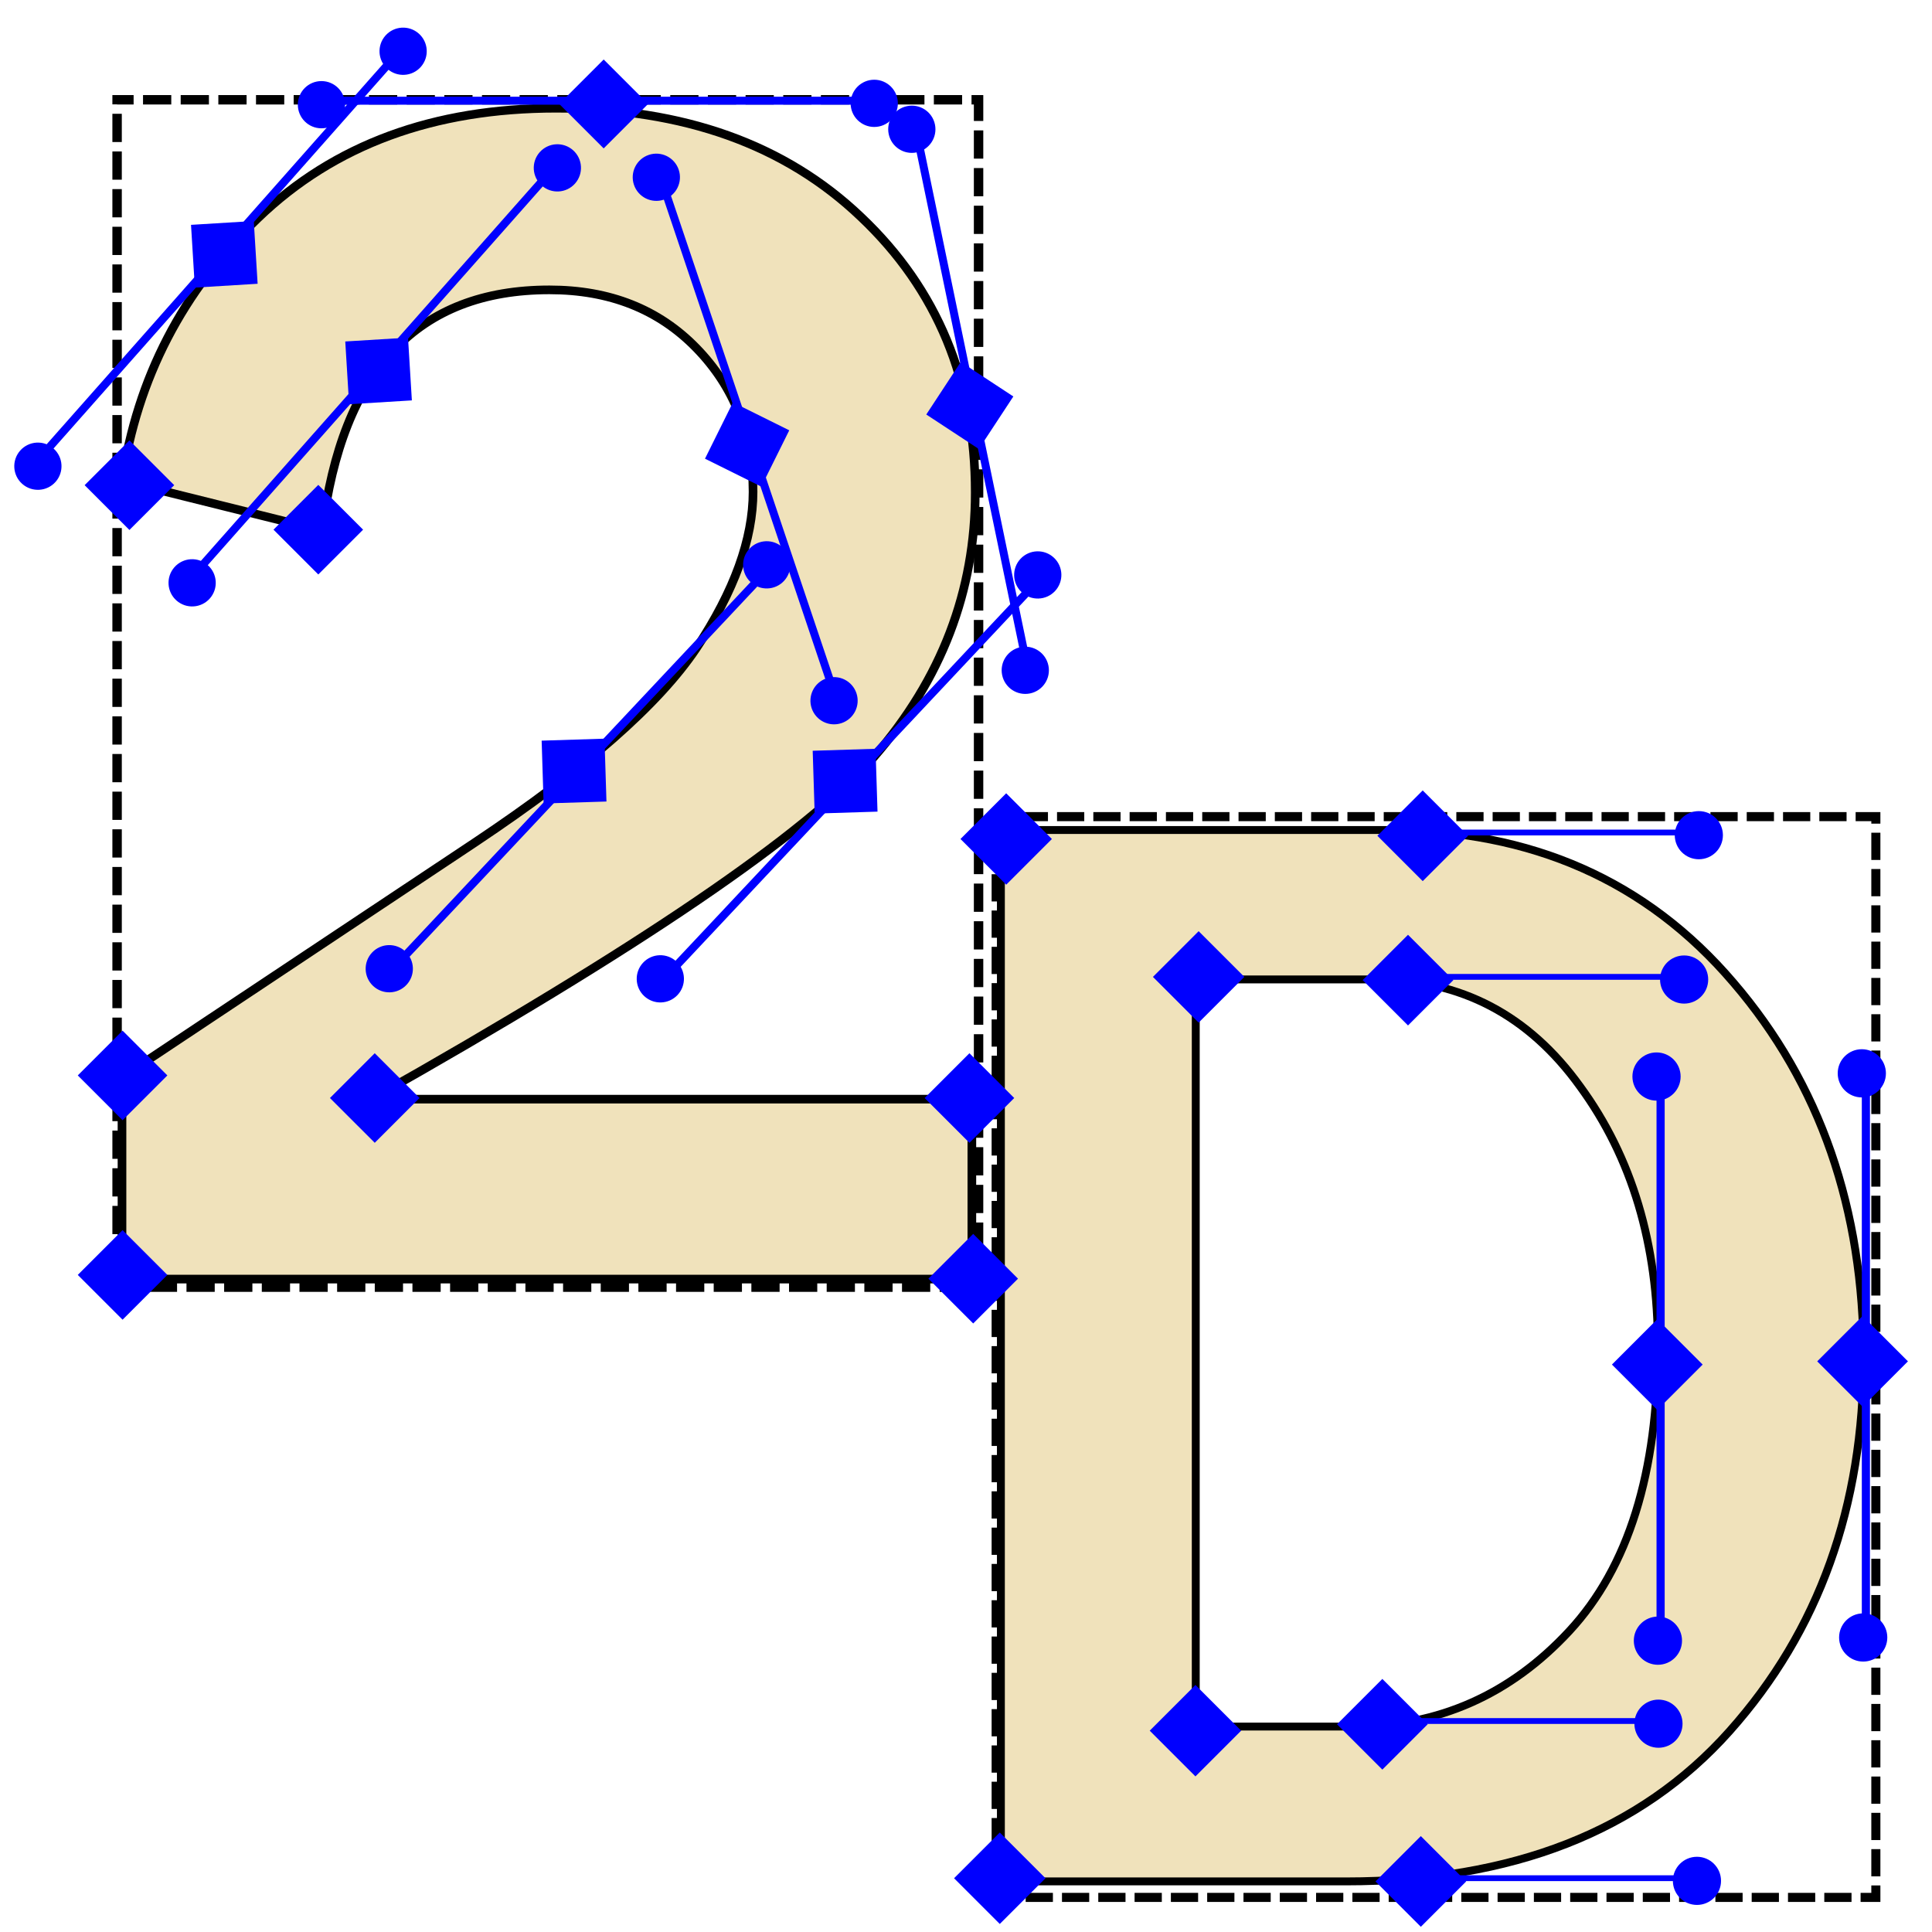
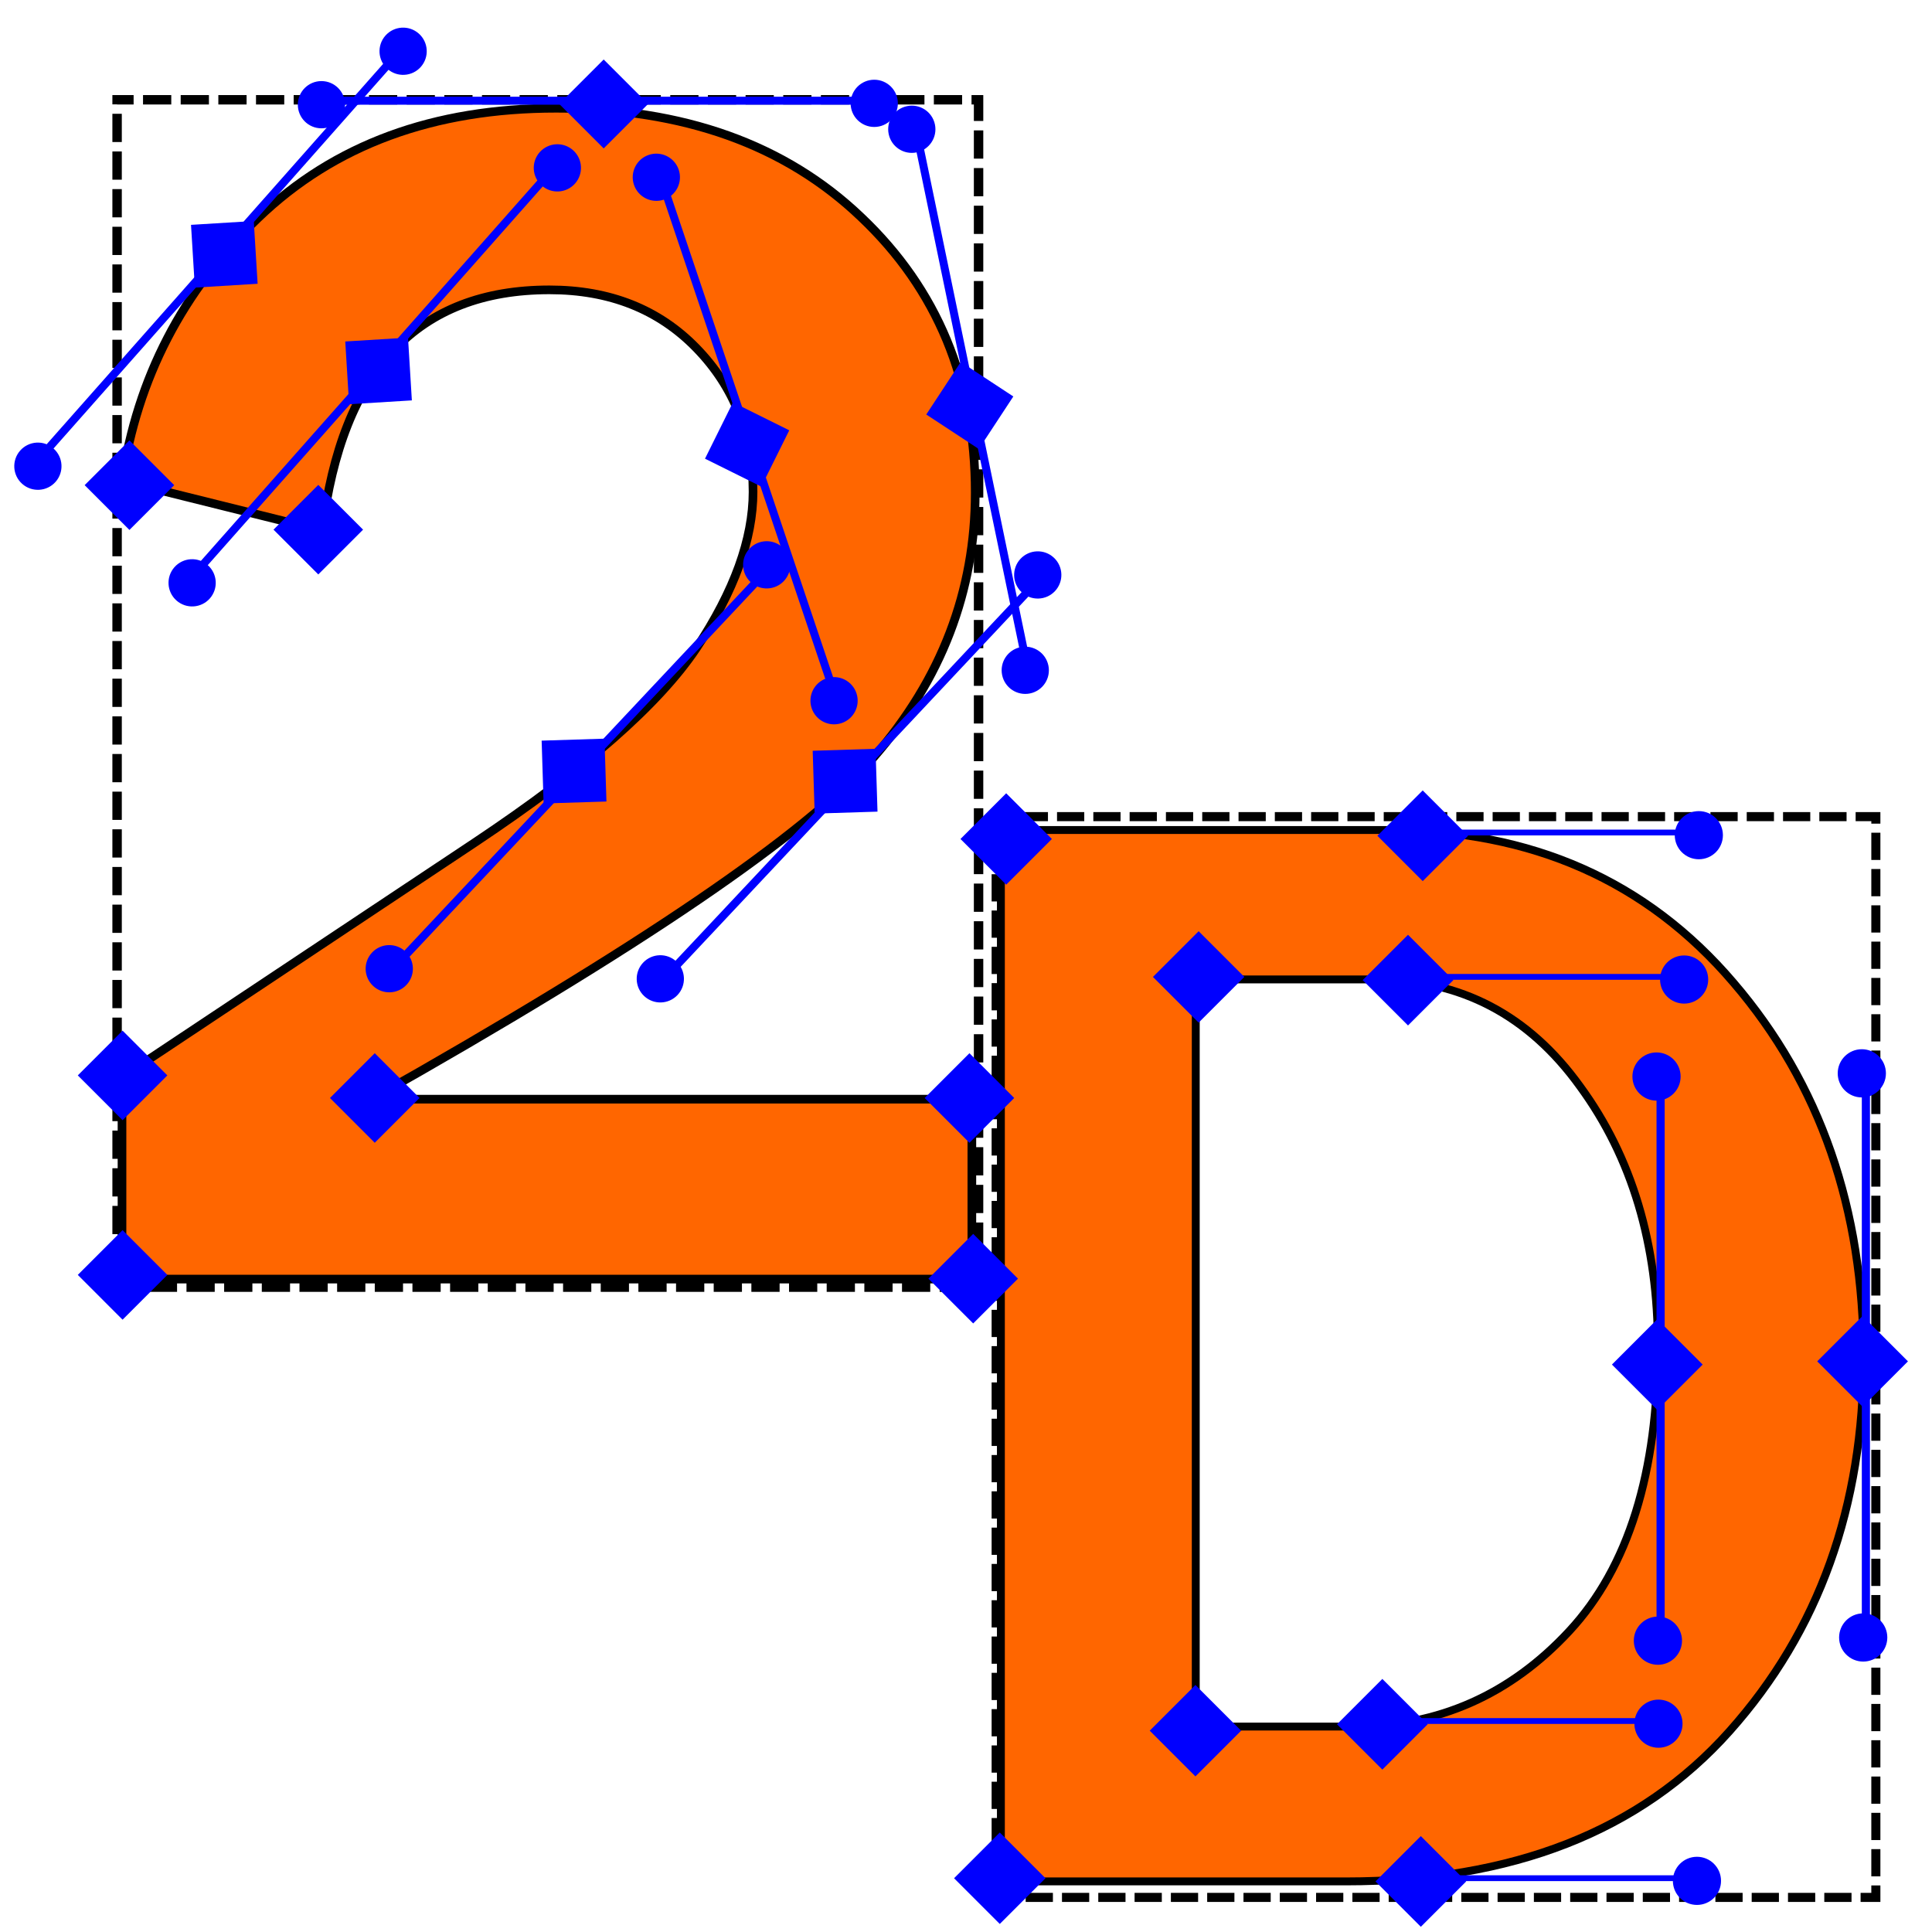
<svg xmlns="http://www.w3.org/2000/svg" width="128" height="128" viewBox="0 0 128 128" id="svg2" version="1.1">
  <defs id="defs4" />
  <g id="layer1" transform="translate(0,-924.3622)">
    <rect style="fill:none;fill-opacity:1;stroke:#000000;stroke-width:0.624;stroke-miterlimit:4;stroke-dasharray:1.871, 0.624;stroke-dashoffset:0.777" id="rect4531" width="57.075" height="78.666" x="7.758" y="930.973" />
    <rect style="fill:none;fill-opacity:1;stroke:#000000;stroke-width:0.601;stroke-miterlimit:4;stroke-dasharray:1.804, 0.601;stroke-dashoffset:0.777" id="rect4531-6" width="58.282" height="71.604" x="65.998" y="978.466" />
-     <g id="g5833" transform="matrix(1.146778,0,0,1.146778,-17.06623,-139.9627)">
-       <g id="text3356-1" style="font-style:normal;font-weight:normal;font-size:91.133px;line-height:125%;font-family:sans-serif;letter-spacing:0px;word-spacing:0px;fill:#f0e2bb;fill-opacity:1;stroke:#000000;stroke-width:0.456;stroke-linecap:butt;stroke-linejoin:miter;stroke-miterlimit:4;stroke-dasharray:none;stroke-opacity:1">
-         <path id="path5539" style="font-style:normal;font-variant:normal;font-weight:normal;font-stretch:normal;font-family:'Franklin Gothic Medium';-inkscape-font-specification:'Franklin Gothic Medium, ';fill:#f0e2bb;fill-opacity:1;stroke:#000000;stroke-width:0.456;stroke-miterlimit:4;stroke-dasharray:none" d="m 72.706,1036.793 0,-60.74 22.383,0 q 12.415,0 19.935,8.811 7.52,8.766 7.52,21.671 0,12.905 -7.743,21.582 -7.743,8.677 -22.16,8.677 l -19.935,0 z m 11.258,-8.944 9.122,0 q 7.342,0 12.46,-5.518 5.117,-5.518 5.117,-16.42 0,-8.9 -4.494,-15.041 -4.45,-6.185 -11.792,-6.185 l -10.413,0 0,43.164 z" />
-       </g>
-       <g id="g4185-5-7-0-4" transform="matrix(0,4.704435,-4.704435,0,1572.064,918.8322)">
-         <rect style="fill:#0000ff" id="rect3362-3-9-5-6" width="0.788" height="0.788" x="230.701" y="204.272" transform="matrix(0.7071068,0.7071068,-0.7071068,0.7071068,0,0)" />
-         <path style="fill:#ffff00;fill-rule:evenodd;stroke:#0000ff;stroke-width:0.1;stroke-linecap:butt;stroke-linejoin:miter;stroke-miterlimit:4;stroke-dasharray:none;stroke-opacity:1" d="m 15.2,308.089 6.879,0" id="path3366-1-5-6-26" />
-         <circle style="fill:#0000ff;stroke:#0000ff;stroke-width:0.1;stroke-miterlimit:4;stroke-dasharray:none" id="path4168-1-2-4-4" cx="15.151" cy="308.139" r="0.246" />
-         <circle style="fill:#0000ff;stroke:#0000ff;stroke-width:0.1;stroke-miterlimit:4;stroke-dasharray:none" id="path4168-5-9-1-4-8" cx="22.079" cy="308.122" r="0.246" />
-       </g>
-       <g id="g4185-5-7-0-4-0" transform="matrix(0,4.704435,-4.704435,0,1560.204,919.0175)">
-         <rect style="fill:#0000ff" id="rect3362-3-9-5-6-0" width="0.788" height="0.788" x="230.701" y="204.272" transform="matrix(0.7071068,0.7071068,-0.7071068,0.7071068,0,0)" />
-         <path style="fill:#ffff00;fill-rule:evenodd;stroke:#0000ff;stroke-width:0.1;stroke-linecap:butt;stroke-linejoin:miter;stroke-miterlimit:4;stroke-dasharray:none;stroke-opacity:1" d="m 15.2,308.089 6.879,0" id="path3366-1-5-6-26-5" />
-         <circle style="fill:#0000ff;stroke:#0000ff;stroke-width:0.1;stroke-miterlimit:4;stroke-dasharray:none" id="path4168-1-2-4-4-3" cx="15.151" cy="308.139" r="0.246" />
-         <circle style="fill:#0000ff;stroke:#0000ff;stroke-width:0.1;stroke-miterlimit:4;stroke-dasharray:none" id="path4168-5-9-1-4-8-9" cx="22.079" cy="308.122" r="0.246" />
-       </g>
-       <g transform="translate(-1.48248,25.38747)" id="g5723">
-         <rect style="fill:#0000ff" id="rect3362-3-9-5-21-4" width="3.705" height="3.705" x="740.296" y="600.913" transform="matrix(0.7071068,0.7071068,-0.7071068,0.7071068,0,0)" />
-         <path style="fill:#ffff00;fill-rule:evenodd;stroke:#0000ff;stroke-width:0.336;stroke-linecap:butt;stroke-linejoin:miter;stroke-miterlimit:4;stroke-dasharray:none;stroke-opacity:1" d="m 98.039,950.81 16.473,0" id="path3366-1-5-6-2-4" />
-         <circle style="fill:#0000ff;stroke:#0000ff;stroke-width:0.47;stroke-miterlimit:4;stroke-dasharray:none" id="path4168-5-9-1-4-0-3" cx="114.511" cy="950.964" r="1.156" />
-       </g>
-       <g transform="translate(-2.332361,33.72644)" id="g5723-3">
-         <rect style="fill:#0000ff" id="rect3362-3-9-5-21-4-8" width="3.705" height="3.705" x="740.296" y="600.913" transform="matrix(0.7071068,0.7071068,-0.7071068,0.7071068,0,0)" />
-         <path style="fill:#ffff00;fill-rule:evenodd;stroke:#0000ff;stroke-width:0.336;stroke-linecap:butt;stroke-linejoin:miter;stroke-miterlimit:4;stroke-dasharray:none;stroke-opacity:1" d="m 98.039,950.81 16.473,0" id="path3366-1-5-6-2-4-3" />
-         <circle style="fill:#0000ff;stroke:#0000ff;stroke-width:0.47;stroke-miterlimit:4;stroke-dasharray:none" id="path4168-5-9-1-4-0-3-5" cx="114.511" cy="950.964" r="1.156" />
-       </g>
-       <g transform="translate(-3.814841,76.71835)" id="g5723-3-7">
-         <rect style="fill:#0000ff" id="rect3362-3-9-5-21-4-8-0" width="3.705" height="3.705" x="740.296" y="600.913" transform="matrix(0.7071068,0.7071068,-0.7071068,0.7071068,0,0)" />
-         <path style="fill:#ffff00;fill-rule:evenodd;stroke:#0000ff;stroke-width:0.336;stroke-linecap:butt;stroke-linejoin:miter;stroke-miterlimit:4;stroke-dasharray:none;stroke-opacity:1" d="m 98.039,950.81 16.473,0" id="path3366-1-5-6-2-4-3-2" />
-         <circle style="fill:#0000ff;stroke:#0000ff;stroke-width:0.47;stroke-miterlimit:4;stroke-dasharray:none" id="path4168-5-9-1-4-0-3-5-3" cx="114.511" cy="950.964" r="1.156" />
-       </g>
-       <g transform="translate(-1.591122,85.79854)" id="g5723-3-4">
-         <rect style="fill:#0000ff" id="rect3362-3-9-5-21-4-8-3" width="3.705" height="3.705" x="740.296" y="600.913" transform="matrix(0.7071068,0.7071068,-0.7071068,0.7071068,0,0)" />
-         <path style="fill:#ffff00;fill-rule:evenodd;stroke:#0000ff;stroke-width:0.336;stroke-linecap:butt;stroke-linejoin:miter;stroke-miterlimit:4;stroke-dasharray:none;stroke-opacity:1" d="m 98.039,950.81 16.473,0" id="path3366-1-5-6-2-4-3-29" />
-         <circle style="fill:#0000ff;stroke:#0000ff;stroke-width:0.47;stroke-miterlimit:4;stroke-dasharray:none" id="path4168-5-9-1-4-0-3-5-1" cx="114.511" cy="950.964" r="1.156" />
-       </g>
-       <rect style="fill:#0000ff" id="rect3362-4-5-3-5-9-5" width="3.735" height="3.735" x="753.796" y="634.817" transform="matrix(0.7071068,0.7071068,-0.7071068,0.7071068,0,0)" />
-       <rect style="fill:#0000ff" id="rect3362-4-5-3-5-9-4" width="3.735" height="3.735" x="784.458" y="665.741" transform="matrix(0.7071068,0.7071068,-0.7071068,0.7071068,0,0)" />
-       <rect style="fill:#0000ff" id="rect3362-4-5-3-5-9-3" width="3.735" height="3.735" x="782.493" y="679.762" transform="matrix(0.7071068,0.7071068,-0.7071068,0.7071068,0,0)" />
-       <rect style="fill:#0000ff" id="rect3362-4-5-3-5-9-1" width="3.735" height="3.735" x="740.3" y="637.045" transform="matrix(0.7071068,0.7071068,-0.7071068,0.7071068,0,0)" />
+     <g style="font-style:normal;font-weight:normal;font-size:91.133px;line-height:125%;font-family:sans-serif;letter-spacing:0px;word-spacing:0px;fill:#ff6600;fill-opacity:1;stroke:#000000;stroke-width:0.456;stroke-linecap:butt;stroke-linejoin:miter;stroke-miterlimit:4;stroke-dasharray:none;stroke-opacity:1" id="text3356-1" transform="matrix(1.146778,0,0,1.146778,-17.06623,-139.9627)">
+       <path d="m 72.706,1036.793 0,-60.74 22.383,0 q 12.415,0 19.935,8.811 7.52,8.766 7.52,21.671 0,12.905 -7.743,21.582 -7.743,8.677 -22.16,8.677 l -19.935,0 z m 11.258,-8.944 9.122,0 q 7.342,0 12.46,-5.518 5.117,-5.518 5.117,-16.42 0,-8.9 -4.494,-15.041 -4.45,-6.185 -11.792,-6.185 l -10.413,0 0,43.164 z" style="font-style:normal;font-variant:normal;font-weight:normal;font-stretch:normal;font-family:'Franklin Gothic Medium';-inkscape-font-specification:'Franklin Gothic Medium, ';fill:#ff6600;fill-opacity:1;stroke:#000000;stroke-width:0.456;stroke-miterlimit:4;stroke-dasharray:none" id="path5539" />
    </g>
-     <g id="g5867" transform="matrix(1.123705,0,0,1.123705,-10.32047,-121.2385)">
-       <g id="text3356" style="font-style:normal;font-weight:normal;font-size:102.006px;line-height:125%;font-family:sans-serif;letter-spacing:0px;word-spacing:0px;fill:#f0e2bb;fill-opacity:1;stroke:#000000;stroke-width:0.51;stroke-linecap:butt;stroke-linejoin:miter;stroke-miterlimit:4;stroke-dasharray:none;stroke-opacity:1">
-         <path id="path5536" style="font-style:normal;font-variant:normal;font-weight:normal;font-stretch:normal;font-family:'Franklin Gothic Medium';-inkscape-font-specification:'Franklin Gothic Medium, ';fill:#f0e2bb;fill-opacity:1;stroke:#000000;stroke-width:0.51;stroke-miterlimit:4;stroke-dasharray:none" d="m 66.484,995.3 0,10.609 -50.107,0 0,-11.904 20.82,-13.847 q 9.713,-6.475 13.05,-11.456 3.337,-5.031 3.337,-9.214 0,-5.031 -3.337,-8.467 -3.337,-3.437 -8.667,-3.437 -11.655,0 -13.398,14.195 l -11.804,-2.939 q 1.345,-9.065 8.019,-15.49 6.724,-6.475 17.582,-6.475 11.257,0 17.981,6.425 6.724,6.375 6.724,16.237 0,8.716 -5.977,15.59 -5.977,6.824 -29.636,20.172 l 35.413,0 z" />
-       </g>
-       <g id="g4185-5" transform="matrix(4.704435,0,0,4.704435,-43.14023,-512.953)">
-         <rect style="fill:#0000ff" id="rect3362-3" width="0.788" height="0.788" x="230.701" y="204.272" transform="matrix(0.7071068,0.7071068,-0.7071068,0.7071068,0,0)" />
-         <path style="fill:#ffff00;fill-rule:evenodd;stroke:#0000ff;stroke-width:0.1;stroke-linecap:butt;stroke-linejoin:miter;stroke-miterlimit:4;stroke-dasharray:none;stroke-opacity:1" d="m 15.2,308.089 6.879,0" id="path3366-1" />
-         <circle style="fill:#0000ff;stroke:#0000ff;stroke-width:0.1;stroke-miterlimit:4;stroke-dasharray:none" id="path4168-1" cx="15.151" cy="308.139" r="0.246" />
-         <circle style="fill:#0000ff;stroke:#0000ff;stroke-width:0.1;stroke-miterlimit:4;stroke-dasharray:none" id="path4168-5-9" cx="22.079" cy="308.122" r="0.246" />
-       </g>
-       <rect style="fill:#0000ff" id="rect3362-4-5" width="3.735" height="3.735" x="688.208" y="664.428" transform="matrix(0.7071068,0.7071068,-0.7071068,0.7071068,0,0)" />
-       <g id="g4185-5-4" transform="matrix(3.116885,-3.523739,3.523739,3.116885,-1121.607,50.9353)">
-         <rect style="fill:#0000ff" id="rect3362-3-0" width="0.788" height="0.788" x="230.701" y="204.272" transform="matrix(0.7071068,0.7071068,-0.7071068,0.7071068,0,0)" />
-         <path style="fill:#ffff00;fill-rule:evenodd;stroke:#0000ff;stroke-width:0.1;stroke-linecap:butt;stroke-linejoin:miter;stroke-miterlimit:4;stroke-dasharray:none;stroke-opacity:1" d="m 15.2,308.089 6.879,0" id="path3366-1-2" />
-         <circle style="fill:#0000ff;stroke:#0000ff;stroke-width:0.1;stroke-miterlimit:4;stroke-dasharray:none" id="path4168-1-53" cx="15.151" cy="308.139" r="0.246" />
-         <circle style="fill:#0000ff;stroke:#0000ff;stroke-width:0.1;stroke-miterlimit:4;stroke-dasharray:none" id="path4168-5-9-4" cx="22.079" cy="308.122" r="0.246" />
-       </g>
-       <rect style="fill:#0000ff" id="rect3362-4-5-3" width="3.735" height="3.735" x="697.937" y="658.409" transform="matrix(0.7071068,0.7071068,-0.7071068,0.7071068,0,0)" />
-       <g id="g4185-5-4-0" transform="matrix(3.116885,-3.523739,3.523739,3.116885,-1112.513,57.81118)">
-         <rect style="fill:#0000ff" id="rect3362-3-0-2" width="0.788" height="0.788" x="230.701" y="204.272" transform="matrix(0.7071068,0.7071068,-0.7071068,0.7071068,0,0)" />
-         <path style="fill:#ffff00;fill-rule:evenodd;stroke:#0000ff;stroke-width:0.1;stroke-linecap:butt;stroke-linejoin:miter;stroke-miterlimit:4;stroke-dasharray:none;stroke-opacity:1" d="m 15.2,308.089 6.879,0" id="path3366-1-2-1" />
-         <circle style="fill:#0000ff;stroke:#0000ff;stroke-width:0.1;stroke-miterlimit:4;stroke-dasharray:none" id="path4168-1-53-6" cx="15.151" cy="308.139" r="0.246" />
-         <circle style="fill:#0000ff;stroke:#0000ff;stroke-width:0.1;stroke-miterlimit:4;stroke-dasharray:none" id="path4168-5-9-4-0" cx="22.079" cy="308.122" r="0.246" />
-       </g>
-       <g id="g4185-5-4-0-9" transform="matrix(1.501423,4.458412,-4.458412,1.501423,1398.944,410.749)">
-         <rect style="fill:#0000ff" id="rect3362-3-0-2-1" width="0.788" height="0.788" x="230.701" y="204.272" transform="matrix(0.7071068,0.7071068,-0.7071068,0.7071068,0,0)" />
-         <path style="fill:#ffff00;fill-rule:evenodd;stroke:#0000ff;stroke-width:0.1;stroke-linecap:butt;stroke-linejoin:miter;stroke-miterlimit:4;stroke-dasharray:none;stroke-opacity:1" d="m 15.2,308.089 6.879,0" id="path3366-1-2-1-6" />
-         <circle style="fill:#0000ff;stroke:#0000ff;stroke-width:0.1;stroke-miterlimit:4;stroke-dasharray:none" id="path4168-1-53-6-8" cx="15.151" cy="308.139" r="0.246" />
-         <circle style="fill:#0000ff;stroke:#0000ff;stroke-width:0.1;stroke-miterlimit:4;stroke-dasharray:none" id="path4168-5-9-4-0-7" cx="22.079" cy="308.122" r="0.246" />
-       </g>
-       <g id="g4185-5-4-0-9-6" transform="matrix(0.954231,4.606642,-4.606642,0.954231,1467.973,574.2845)">
-         <rect style="fill:#0000ff" id="rect3362-3-0-2-1-9" width="0.788" height="0.788" x="230.701" y="204.272" transform="matrix(0.7071068,0.7071068,-0.7071068,0.7071068,0,0)" />
-         <path style="fill:#ffff00;fill-rule:evenodd;stroke:#0000ff;stroke-width:0.1;stroke-linecap:butt;stroke-linejoin:miter;stroke-miterlimit:4;stroke-dasharray:none;stroke-opacity:1" d="m 15.2,308.089 6.879,0" id="path3366-1-2-1-6-3" />
-         <circle style="fill:#0000ff;stroke:#0000ff;stroke-width:0.1;stroke-miterlimit:4;stroke-dasharray:none" id="path4168-1-53-6-8-9" cx="15.151" cy="308.139" r="0.246" />
-         <circle style="fill:#0000ff;stroke:#0000ff;stroke-width:0.1;stroke-miterlimit:4;stroke-dasharray:none" id="path4168-5-9-4-0-7-7" cx="22.079" cy="308.122" r="0.246" />
-       </g>
-       <g id="g4185-5-4-0-9-6-9" transform="matrix(-3.220505,3.429294,-3.429294,-3.220505,1175.863,1904.798)">
-         <rect style="fill:#0000ff" id="rect3362-3-0-2-1-9-7" width="0.788" height="0.788" x="230.701" y="204.272" transform="matrix(0.7071068,0.7071068,-0.7071068,0.7071068,0,0)" />
-         <path style="fill:#ffff00;fill-rule:evenodd;stroke:#0000ff;stroke-width:0.1;stroke-linecap:butt;stroke-linejoin:miter;stroke-miterlimit:4;stroke-dasharray:none;stroke-opacity:1" d="m 15.2,308.089 6.879,0" id="path3366-1-2-1-6-3-0" />
-         <circle style="fill:#0000ff;stroke:#0000ff;stroke-width:0.1;stroke-miterlimit:4;stroke-dasharray:none" id="path4168-1-53-6-8-9-0" cx="15.151" cy="308.139" r="0.246" />
-         <circle style="fill:#0000ff;stroke:#0000ff;stroke-width:0.1;stroke-miterlimit:4;stroke-dasharray:none" id="path4168-5-9-4-0-7-7-9" cx="22.079" cy="308.122" r="0.246" />
-       </g>
-       <g id="g4185-5-4-0-9-6-9-0" transform="matrix(-3.220505,3.429294,-3.429294,-3.220505,1159.882,1904.202)">
-         <rect style="fill:#0000ff" id="rect3362-3-0-2-1-9-7-6" width="0.788" height="0.788" x="230.701" y="204.272" transform="matrix(0.7071068,0.7071068,-0.7071068,0.7071068,0,0)" />
-         <path style="fill:#ffff00;fill-rule:evenodd;stroke:#0000ff;stroke-width:0.1;stroke-linecap:butt;stroke-linejoin:miter;stroke-miterlimit:4;stroke-dasharray:none;stroke-opacity:1" d="m 15.2,308.089 6.879,0" id="path3366-1-2-1-6-3-0-8" />
-         <circle style="fill:#0000ff;stroke:#0000ff;stroke-width:0.1;stroke-miterlimit:4;stroke-dasharray:none" id="path4168-1-53-6-8-9-0-8" cx="15.151" cy="308.139" r="0.246" />
-         <circle style="fill:#0000ff;stroke:#0000ff;stroke-width:0.1;stroke-miterlimit:4;stroke-dasharray:none" id="path4168-5-9-4-0-7-7-9-4" cx="22.079" cy="308.122" r="0.246" />
-       </g>
-       <rect style="fill:#0000ff" id="rect3362-4-5-3-5" width="3.735" height="3.735" x="723.985" y="679.75" transform="matrix(0.7071068,0.7071068,-0.7071068,0.7071068,0,0)" />
-       <rect style="fill:#0000ff" id="rect3362-4-5-3-5-5" width="3.735" height="3.735" x="712.53" y="689.322" transform="matrix(0.7071068,0.7071068,-0.7071068,0.7071068,0,0)" />
-       <rect style="fill:#0000ff" id="rect3362-4-5-3-5-1" width="3.735" height="3.735" x="720.847" y="697.638" transform="matrix(0.7071068,0.7071068,-0.7071068,0.7071068,0,0)" />
-       <rect style="fill:#0000ff" id="rect3362-4-5-3-5-53" width="3.735" height="3.735" x="748.778" y="654.957" transform="matrix(0.7071068,0.7071068,-0.7071068,0.7071068,0,0)" />
-       <rect style="fill:#0000ff" id="rect3362-4-5-3-5-9" width="3.735" height="3.735" x="756.467" y="662.332" transform="matrix(0.7071068,0.7071068,-0.7071068,0.7071068,0,0)" />
+     <g transform="matrix(0,5.394944,-5.394944,0,1785.743,913.7342)" id="g4185-5-7-0-4">
+       <rect transform="matrix(0.7071068,0.7071068,-0.7071068,0.7071068,0,0)" y="204.272" x="230.701" height="0.788" width="0.788" id="rect3362-3-9-5-6" style="fill:#0000ff" />
+       <path id="path3366-1-5-6-26" d="m 15.2,308.089 6.879,0" style="fill:#ffff00;fill-rule:evenodd;stroke:#0000ff;stroke-width:0.1;stroke-linecap:butt;stroke-linejoin:miter;stroke-miterlimit:4;stroke-dasharray:none;stroke-opacity:1" />
+       <circle r="0.246" cy="308.139" cx="15.151" id="path4168-1-2-4-4" style="fill:#0000ff;stroke:#0000ff;stroke-width:0.1;stroke-miterlimit:4;stroke-dasharray:none" />
+       <circle r="0.246" cy="308.122" cx="22.079" id="path4168-5-9-1-4-8" style="fill:#0000ff;stroke:#0000ff;stroke-width:0.1;stroke-miterlimit:4;stroke-dasharray:none" />
    </g>
+     <g transform="matrix(0,5.394944,-5.394944,0,1772.142,913.9467)" id="g4185-5-7-0-4-0">
+       <rect transform="matrix(0.7071068,0.7071068,-0.7071068,0.7071068,0,0)" y="204.272" x="230.701" height="0.788" width="0.788" id="rect3362-3-9-5-6-0" style="fill:#0000ff" />
+       <path id="path3366-1-5-6-26-5" d="m 15.2,308.089 6.879,0" style="fill:#ffff00;fill-rule:evenodd;stroke:#0000ff;stroke-width:0.1;stroke-linecap:butt;stroke-linejoin:miter;stroke-miterlimit:4;stroke-dasharray:none;stroke-opacity:1" />
+       <circle r="0.246" cy="308.139" cx="15.151" id="path4168-1-2-4-4-3" style="fill:#0000ff;stroke:#0000ff;stroke-width:0.1;stroke-miterlimit:4;stroke-dasharray:none" />
+       <circle r="0.246" cy="308.122" cx="22.079" id="path4168-5-9-1-4-8-9" style="fill:#0000ff;stroke:#0000ff;stroke-width:0.1;stroke-miterlimit:4;stroke-dasharray:none" />
+     </g>
+     <g id="g5723" transform="matrix(1.146778,0,0,1.146778,-18.76631,-110.8489)">
+       <rect transform="matrix(0.7071068,0.7071068,-0.7071068,0.7071068,0,0)" y="600.913" x="740.296" height="3.705" width="3.705" id="rect3362-3-9-5-21-4" style="fill:#0000ff" />
+       <path id="path3366-1-5-6-2-4" d="m 98.039,950.81 16.473,0" style="fill:#ffff00;fill-rule:evenodd;stroke:#0000ff;stroke-width:0.336;stroke-linecap:butt;stroke-linejoin:miter;stroke-miterlimit:4;stroke-dasharray:none;stroke-opacity:1" />
+       <circle r="1.156" cy="950.964" cx="114.511" id="path4168-5-9-1-4-0-3" style="fill:#0000ff;stroke:#0000ff;stroke-width:0.47;stroke-miterlimit:4;stroke-dasharray:none" />
+     </g>
+     <g id="g5723-3" transform="matrix(1.146778,0,0,1.146778,-19.74093,-101.2859)">
+       <rect transform="matrix(0.7071068,0.7071068,-0.7071068,0.7071068,0,0)" y="600.913" x="740.296" height="3.705" width="3.705" id="rect3362-3-9-5-21-4-8" style="fill:#0000ff" />
+       <path id="path3366-1-5-6-2-4-3" d="m 98.039,950.81 16.473,0" style="fill:#ffff00;fill-rule:evenodd;stroke:#0000ff;stroke-width:0.336;stroke-linecap:butt;stroke-linejoin:miter;stroke-miterlimit:4;stroke-dasharray:none;stroke-opacity:1" />
+       <circle r="1.156" cy="950.964" cx="114.511" id="path4168-5-9-1-4-0-3-5" style="fill:#0000ff;stroke:#0000ff;stroke-width:0.47;stroke-miterlimit:4;stroke-dasharray:none" />
+     </g>
+     <g id="g5723-3-7" transform="matrix(1.146778,0,0,1.146778,-21.44101,-51.98375)">
+       <rect transform="matrix(0.7071068,0.7071068,-0.7071068,0.7071068,0,0)" y="600.913" x="740.296" height="3.705" width="3.705" id="rect3362-3-9-5-21-4-8-0" style="fill:#0000ff" />
+       <path id="path3366-1-5-6-2-4-3-2" d="m 98.039,950.81 16.473,0" style="fill:#ffff00;fill-rule:evenodd;stroke:#0000ff;stroke-width:0.336;stroke-linecap:butt;stroke-linejoin:miter;stroke-miterlimit:4;stroke-dasharray:none;stroke-opacity:1" />
+       <circle r="1.156" cy="950.964" cx="114.511" id="path4168-5-9-1-4-0-3-5-3" style="fill:#0000ff;stroke:#0000ff;stroke-width:0.47;stroke-miterlimit:4;stroke-dasharray:none" />
+     </g>
+     <g id="g5723-3-4" transform="matrix(1.146778,0,0,1.146778,-18.8909,-41.57079)">
+       <rect transform="matrix(0.7071068,0.7071068,-0.7071068,0.7071068,0,0)" y="600.913" x="740.296" height="3.705" width="3.705" id="rect3362-3-9-5-21-4-8-3" style="fill:#0000ff" />
+       <path id="path3366-1-5-6-2-4-3-29" d="m 98.039,950.81 16.473,0" style="fill:#ffff00;fill-rule:evenodd;stroke:#0000ff;stroke-width:0.336;stroke-linecap:butt;stroke-linejoin:miter;stroke-miterlimit:4;stroke-dasharray:none;stroke-opacity:1" />
+       <circle r="1.156" cy="950.964" cx="114.511" id="path4168-5-9-1-4-0-3-5-1" style="fill:#0000ff;stroke:#0000ff;stroke-width:0.47;stroke-miterlimit:4;stroke-dasharray:none" />
+     </g>
+     <rect transform="matrix(0.7071068,0.7071068,-0.7071068,0.7071068,0,0)" y="641.094" x="753.401" height="4.283" width="4.283" id="rect3362-4-5-3-5-9-5" style="fill:#0000ff" />
+     <rect transform="matrix(0.7071068,0.7071068,-0.7071068,0.7071068,0,0)" y="676.557" x="788.563" height="4.283" width="4.283" id="rect3362-4-5-3-5-9-4" style="fill:#0000ff" />
+     <rect transform="matrix(0.7071068,0.7071068,-0.7071068,0.7071068,0,0)" y="692.635" x="786.309" height="4.283" width="4.283" id="rect3362-4-5-3-5-9-3" style="fill:#0000ff" />
+     <rect transform="matrix(0.7071068,0.7071068,-0.7071068,0.7071068,0,0)" y="643.648" x="737.923" height="4.283" width="4.283" id="rect3362-4-5-3-5-9-1" style="fill:#0000ff" />
+     <path id="path5536" style="font-style:normal;font-variant:normal;font-weight:normal;font-stretch:normal;font-size:medium;line-height:125%;font-family:'Franklin Gothic Medium';-inkscape-font-specification:'Franklin Gothic Medium, ';letter-spacing:0px;word-spacing:0px;fill:#ff6600;fill-opacity:1;stroke:#000000;stroke-width:0.573;stroke-linecap:butt;stroke-linejoin:miter;stroke-miterlimit:4;stroke-dasharray:none;stroke-opacity:1" d="m 64.388,997.185 0,11.921 -56.305,0 0,-13.377 23.395,-15.559 q 10.914,-7.276 14.664,-12.873 3.75,-5.653 3.75,-10.354 0,-5.653 -3.75,-9.515 -3.75,-3.862 -9.739,-3.862 -13.097,0 -15.056,15.951 L 8.083,956.216 q 1.511,-10.186 9.011,-17.406 7.556,-7.276 19.757,-7.276 12.649,0 20.205,7.22 7.556,7.164 7.556,18.246 0,9.795 -6.716,17.518 -6.716,7.668 -33.302,22.668 l 39.794,0 z" />
+     <g transform="matrix(5.286397,0,0,5.286397,-58.79736,-697.6462)" id="g4185-5">
+       <rect transform="matrix(0.7071068,0.7071068,-0.7071068,0.7071068,0,0)" y="204.272" x="230.701" height="0.788" width="0.788" id="rect3362-3" style="fill:#0000ff" />
+       <path id="path3366-1" d="m 15.2,308.089 6.879,0" style="fill:#ffff00;fill-rule:evenodd;stroke:#0000ff;stroke-width:0.1;stroke-linecap:butt;stroke-linejoin:miter;stroke-miterlimit:4;stroke-dasharray:none;stroke-opacity:1" />
+       <circle r="0.246" cy="308.139" cx="15.151" id="path4168-1" style="fill:#0000ff;stroke:#0000ff;stroke-width:0.1;stroke-miterlimit:4;stroke-dasharray:none" />
+       <circle r="0.246" cy="308.122" cx="22.079" id="path4168-5-9" style="fill:#0000ff;stroke:#0000ff;stroke-width:0.1;stroke-miterlimit:4;stroke-dasharray:none" />
+     </g>
+     <rect transform="matrix(0.7071068,0.7071068,-0.7071068,0.7071068,0,0)" y="668.19" x="680.316" height="4.196" width="4.196" id="rect3362-4-5" style="fill:#0000ff" />
+     <g transform="matrix(3.502459,-3.959643,3.959643,3.502459,-1270.676,-64.00222)" id="g4185-5-4">
+       <rect transform="matrix(0.7071068,0.7071068,-0.7071068,0.7071068,0,0)" y="204.272" x="230.701" height="0.788" width="0.788" id="rect3362-3-0" style="fill:#0000ff" />
+       <path id="path3366-1-2" d="m 15.2,308.089 6.879,0" style="fill:#ffff00;fill-rule:evenodd;stroke:#0000ff;stroke-width:0.1;stroke-linecap:butt;stroke-linejoin:miter;stroke-miterlimit:4;stroke-dasharray:none;stroke-opacity:1" />
+       <circle r="0.246" cy="308.139" cx="15.151" id="path4168-1-53" style="fill:#0000ff;stroke:#0000ff;stroke-width:0.1;stroke-miterlimit:4;stroke-dasharray:none" />
+       <circle r="0.246" cy="308.122" cx="22.079" id="path4168-5-9-4" style="fill:#0000ff;stroke:#0000ff;stroke-width:0.1;stroke-miterlimit:4;stroke-dasharray:none" />
+     </g>
+     <rect transform="matrix(0.7071068,0.7071068,-0.7071068,0.7071068,0,0)" y="661.427" x="691.249" height="4.196" width="4.196" id="rect3362-4-5-3" style="fill:#0000ff" />
+     <g transform="matrix(3.502459,-3.959643,3.959643,3.502459,-1260.457,-56.27576)" id="g4185-5-4-0">
+       <rect transform="matrix(0.7071068,0.7071068,-0.7071068,0.7071068,0,0)" y="204.272" x="230.701" height="0.788" width="0.788" id="rect3362-3-0-2" style="fill:#0000ff" />
+       <path id="path3366-1-2-1" d="m 15.2,308.089 6.879,0" style="fill:#ffff00;fill-rule:evenodd;stroke:#0000ff;stroke-width:0.1;stroke-linecap:butt;stroke-linejoin:miter;stroke-miterlimit:4;stroke-dasharray:none;stroke-opacity:1" />
+       <circle r="0.246" cy="308.139" cx="15.151" id="path4168-1-53-6" style="fill:#0000ff;stroke:#0000ff;stroke-width:0.1;stroke-miterlimit:4;stroke-dasharray:none" />
+       <circle r="0.246" cy="308.122" cx="22.079" id="path4168-5-9-4-0" style="fill:#0000ff;stroke:#0000ff;stroke-width:0.1;stroke-miterlimit:4;stroke-dasharray:none" />
+     </g>
+     <g transform="matrix(1.687156,5.009939,-5.009939,1.687156,1561.68,340.3222)" id="g4185-5-4-0-9">
+       <rect transform="matrix(0.7071068,0.7071068,-0.7071068,0.7071068,0,0)" y="204.272" x="230.701" height="0.788" width="0.788" id="rect3362-3-0-2-1" style="fill:#0000ff" />
+       <path id="path3366-1-2-1-6" d="m 15.2,308.089 6.879,0" style="fill:#ffff00;fill-rule:evenodd;stroke:#0000ff;stroke-width:0.1;stroke-linecap:butt;stroke-linejoin:miter;stroke-miterlimit:4;stroke-dasharray:none;stroke-opacity:1" />
+       <circle r="0.246" cy="308.139" cx="15.151" id="path4168-1-53-6-8" style="fill:#0000ff;stroke:#0000ff;stroke-width:0.1;stroke-miterlimit:4;stroke-dasharray:none" />
+       <circle r="0.246" cy="308.122" cx="22.079" id="path4168-5-9-4-0-7" style="fill:#0000ff;stroke:#0000ff;stroke-width:0.1;stroke-miterlimit:4;stroke-dasharray:none" />
+     </g>
+     <g transform="matrix(1.072274,5.176506,-5.176506,1.072274,1639.247,524.0879)" id="g4185-5-4-0-9-6">
+       <rect transform="matrix(0.7071068,0.7071068,-0.7071068,0.7071068,0,0)" y="204.272" x="230.701" height="0.788" width="0.788" id="rect3362-3-0-2-1-9" style="fill:#0000ff" />
+       <path id="path3366-1-2-1-6-3" d="m 15.2,308.089 6.879,0" style="fill:#ffff00;fill-rule:evenodd;stroke:#0000ff;stroke-width:0.1;stroke-linecap:butt;stroke-linejoin:miter;stroke-miterlimit:4;stroke-dasharray:none;stroke-opacity:1" />
+       <circle r="0.246" cy="308.139" cx="15.151" id="path4168-1-53-6-8-9" style="fill:#0000ff;stroke:#0000ff;stroke-width:0.1;stroke-miterlimit:4;stroke-dasharray:none" />
+       <circle r="0.246" cy="308.122" cx="22.079" id="path4168-5-9-4-0-7-7" style="fill:#0000ff;stroke:#0000ff;stroke-width:0.1;stroke-miterlimit:4;stroke-dasharray:none" />
+     </g>
+     <g transform="matrix(-3.618897,3.853514,-3.853514,-3.618897,1311.002,2019.193)" id="g4185-5-4-0-9-6-9">
+       <rect transform="matrix(0.7071068,0.7071068,-0.7071068,0.7071068,0,0)" y="204.272" x="230.701" height="0.788" width="0.788" id="rect3362-3-0-2-1-9-7" style="fill:#0000ff" />
+       <path id="path3366-1-2-1-6-3-0" d="m 15.2,308.089 6.879,0" style="fill:#ffff00;fill-rule:evenodd;stroke:#0000ff;stroke-width:0.1;stroke-linecap:butt;stroke-linejoin:miter;stroke-miterlimit:4;stroke-dasharray:none;stroke-opacity:1" />
+       <circle r="0.246" cy="308.139" cx="15.151" id="path4168-1-53-6-8-9-0" style="fill:#0000ff;stroke:#0000ff;stroke-width:0.1;stroke-miterlimit:4;stroke-dasharray:none" />
+       <circle r="0.246" cy="308.122" cx="22.079" id="path4168-5-9-4-0-7-7-9" style="fill:#0000ff;stroke:#0000ff;stroke-width:0.1;stroke-miterlimit:4;stroke-dasharray:none" />
+     </g>
+     <g transform="matrix(-3.618897,3.853514,-3.853514,-3.618897,1293.044,2018.522)" id="g4185-5-4-0-9-6-9-0">
+       <rect transform="matrix(0.7071068,0.7071068,-0.7071068,0.7071068,0,0)" y="204.272" x="230.701" height="0.788" width="0.788" id="rect3362-3-0-2-1-9-7-6" style="fill:#0000ff" />
+       <path id="path3366-1-2-1-6-3-0-8" d="m 15.2,308.089 6.879,0" style="fill:#ffff00;fill-rule:evenodd;stroke:#0000ff;stroke-width:0.1;stroke-linecap:butt;stroke-linejoin:miter;stroke-miterlimit:4;stroke-dasharray:none;stroke-opacity:1" />
+       <circle r="0.246" cy="308.139" cx="15.151" id="path4168-1-53-6-8-9-0-8" style="fill:#0000ff;stroke:#0000ff;stroke-width:0.1;stroke-miterlimit:4;stroke-dasharray:none" />
+       <circle r="0.246" cy="308.122" cx="22.079" id="path4168-5-9-4-0-7-7-9-4" style="fill:#0000ff;stroke:#0000ff;stroke-width:0.1;stroke-miterlimit:4;stroke-dasharray:none" />
+     </g>
+     <rect transform="matrix(0.7071068,0.7071068,-0.7071068,0.7071068,0,0)" y="685.407" x="720.519" height="4.196" width="4.196" id="rect3362-4-5-3-5" style="fill:#0000ff" />
+     <rect transform="matrix(0.7071068,0.7071068,-0.7071068,0.7071068,0,0)" y="696.163" x="707.647" height="4.196" width="4.196" id="rect3362-4-5-3-5-5" style="fill:#0000ff" />
+     <rect transform="matrix(0.7071068,0.7071068,-0.7071068,0.7071068,0,0)" y="705.509" x="716.993" height="4.196" width="4.196" id="rect3362-4-5-3-5-1" style="fill:#0000ff" />
+     <rect transform="matrix(0.7071068,0.7071068,-0.7071068,0.7071068,0,0)" y="657.547" x="748.379" height="4.196" width="4.196" id="rect3362-4-5-3-5-53" style="fill:#0000ff" />
+     <rect transform="matrix(0.7071068,0.7071068,-0.7071068,0.7071068,0,0)" y="665.835" x="757.019" height="4.196" width="4.196" id="rect3362-4-5-3-5-9" style="fill:#0000ff" />
  </g>
</svg>
